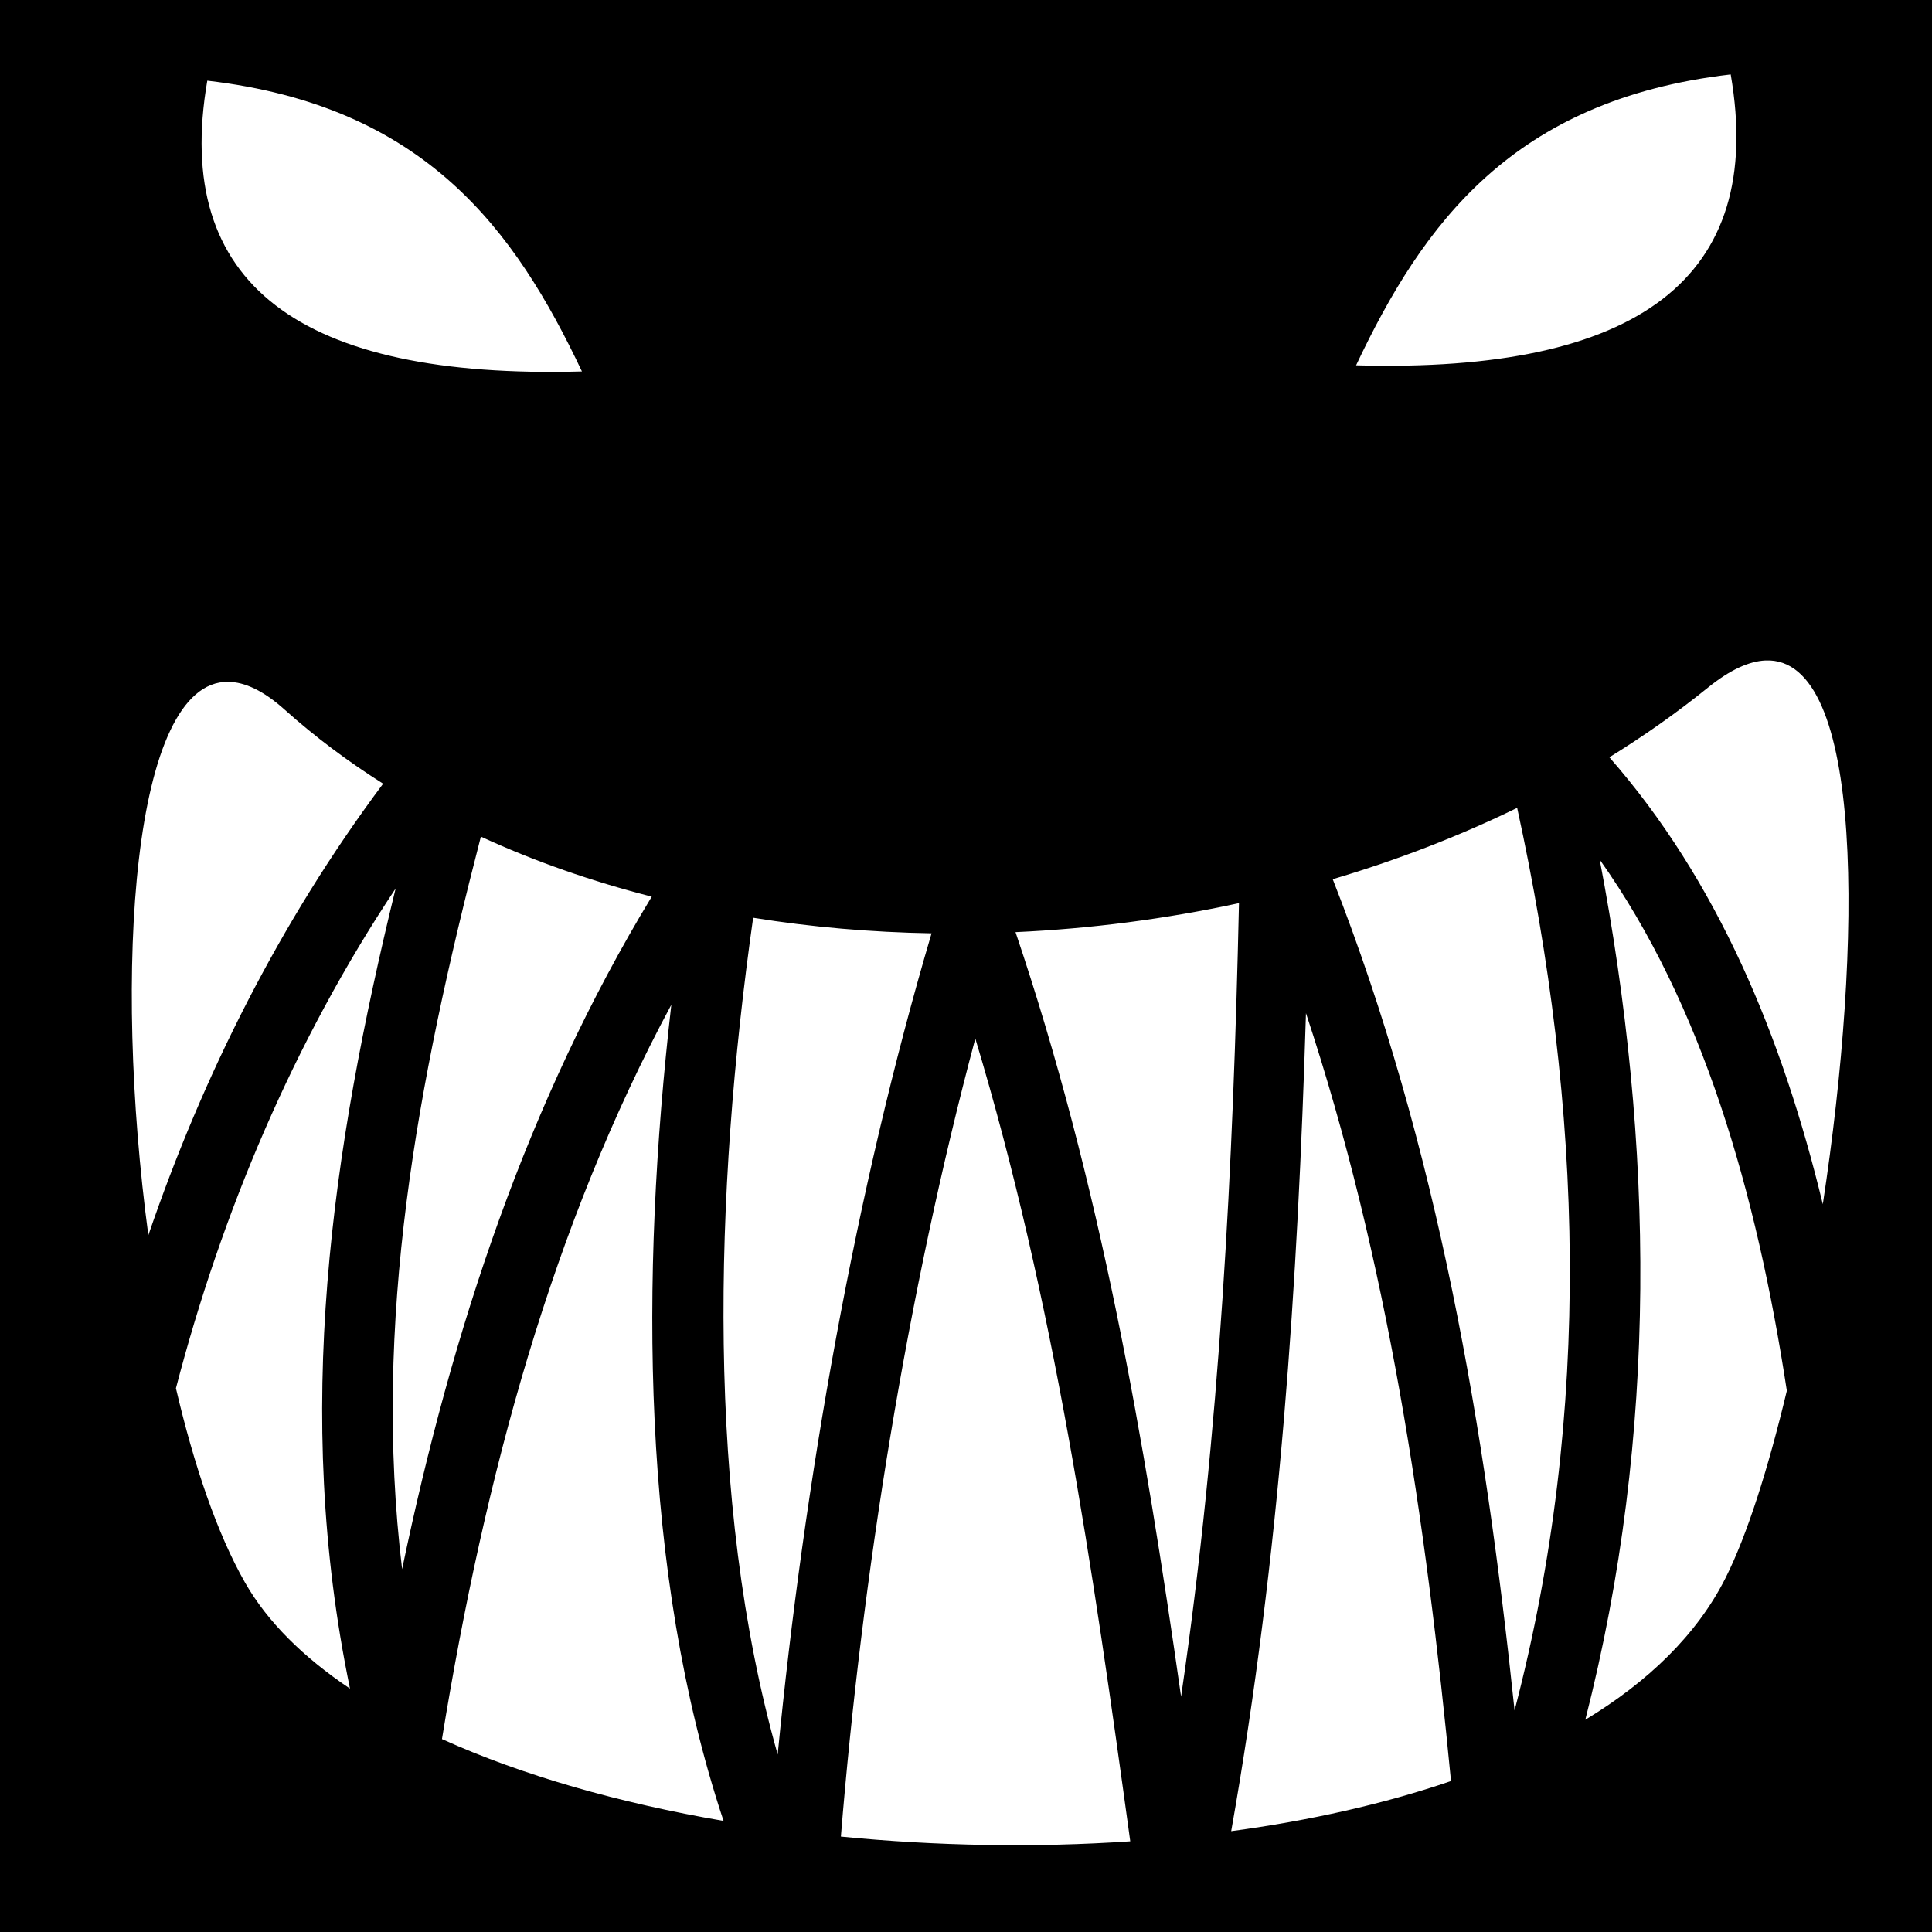
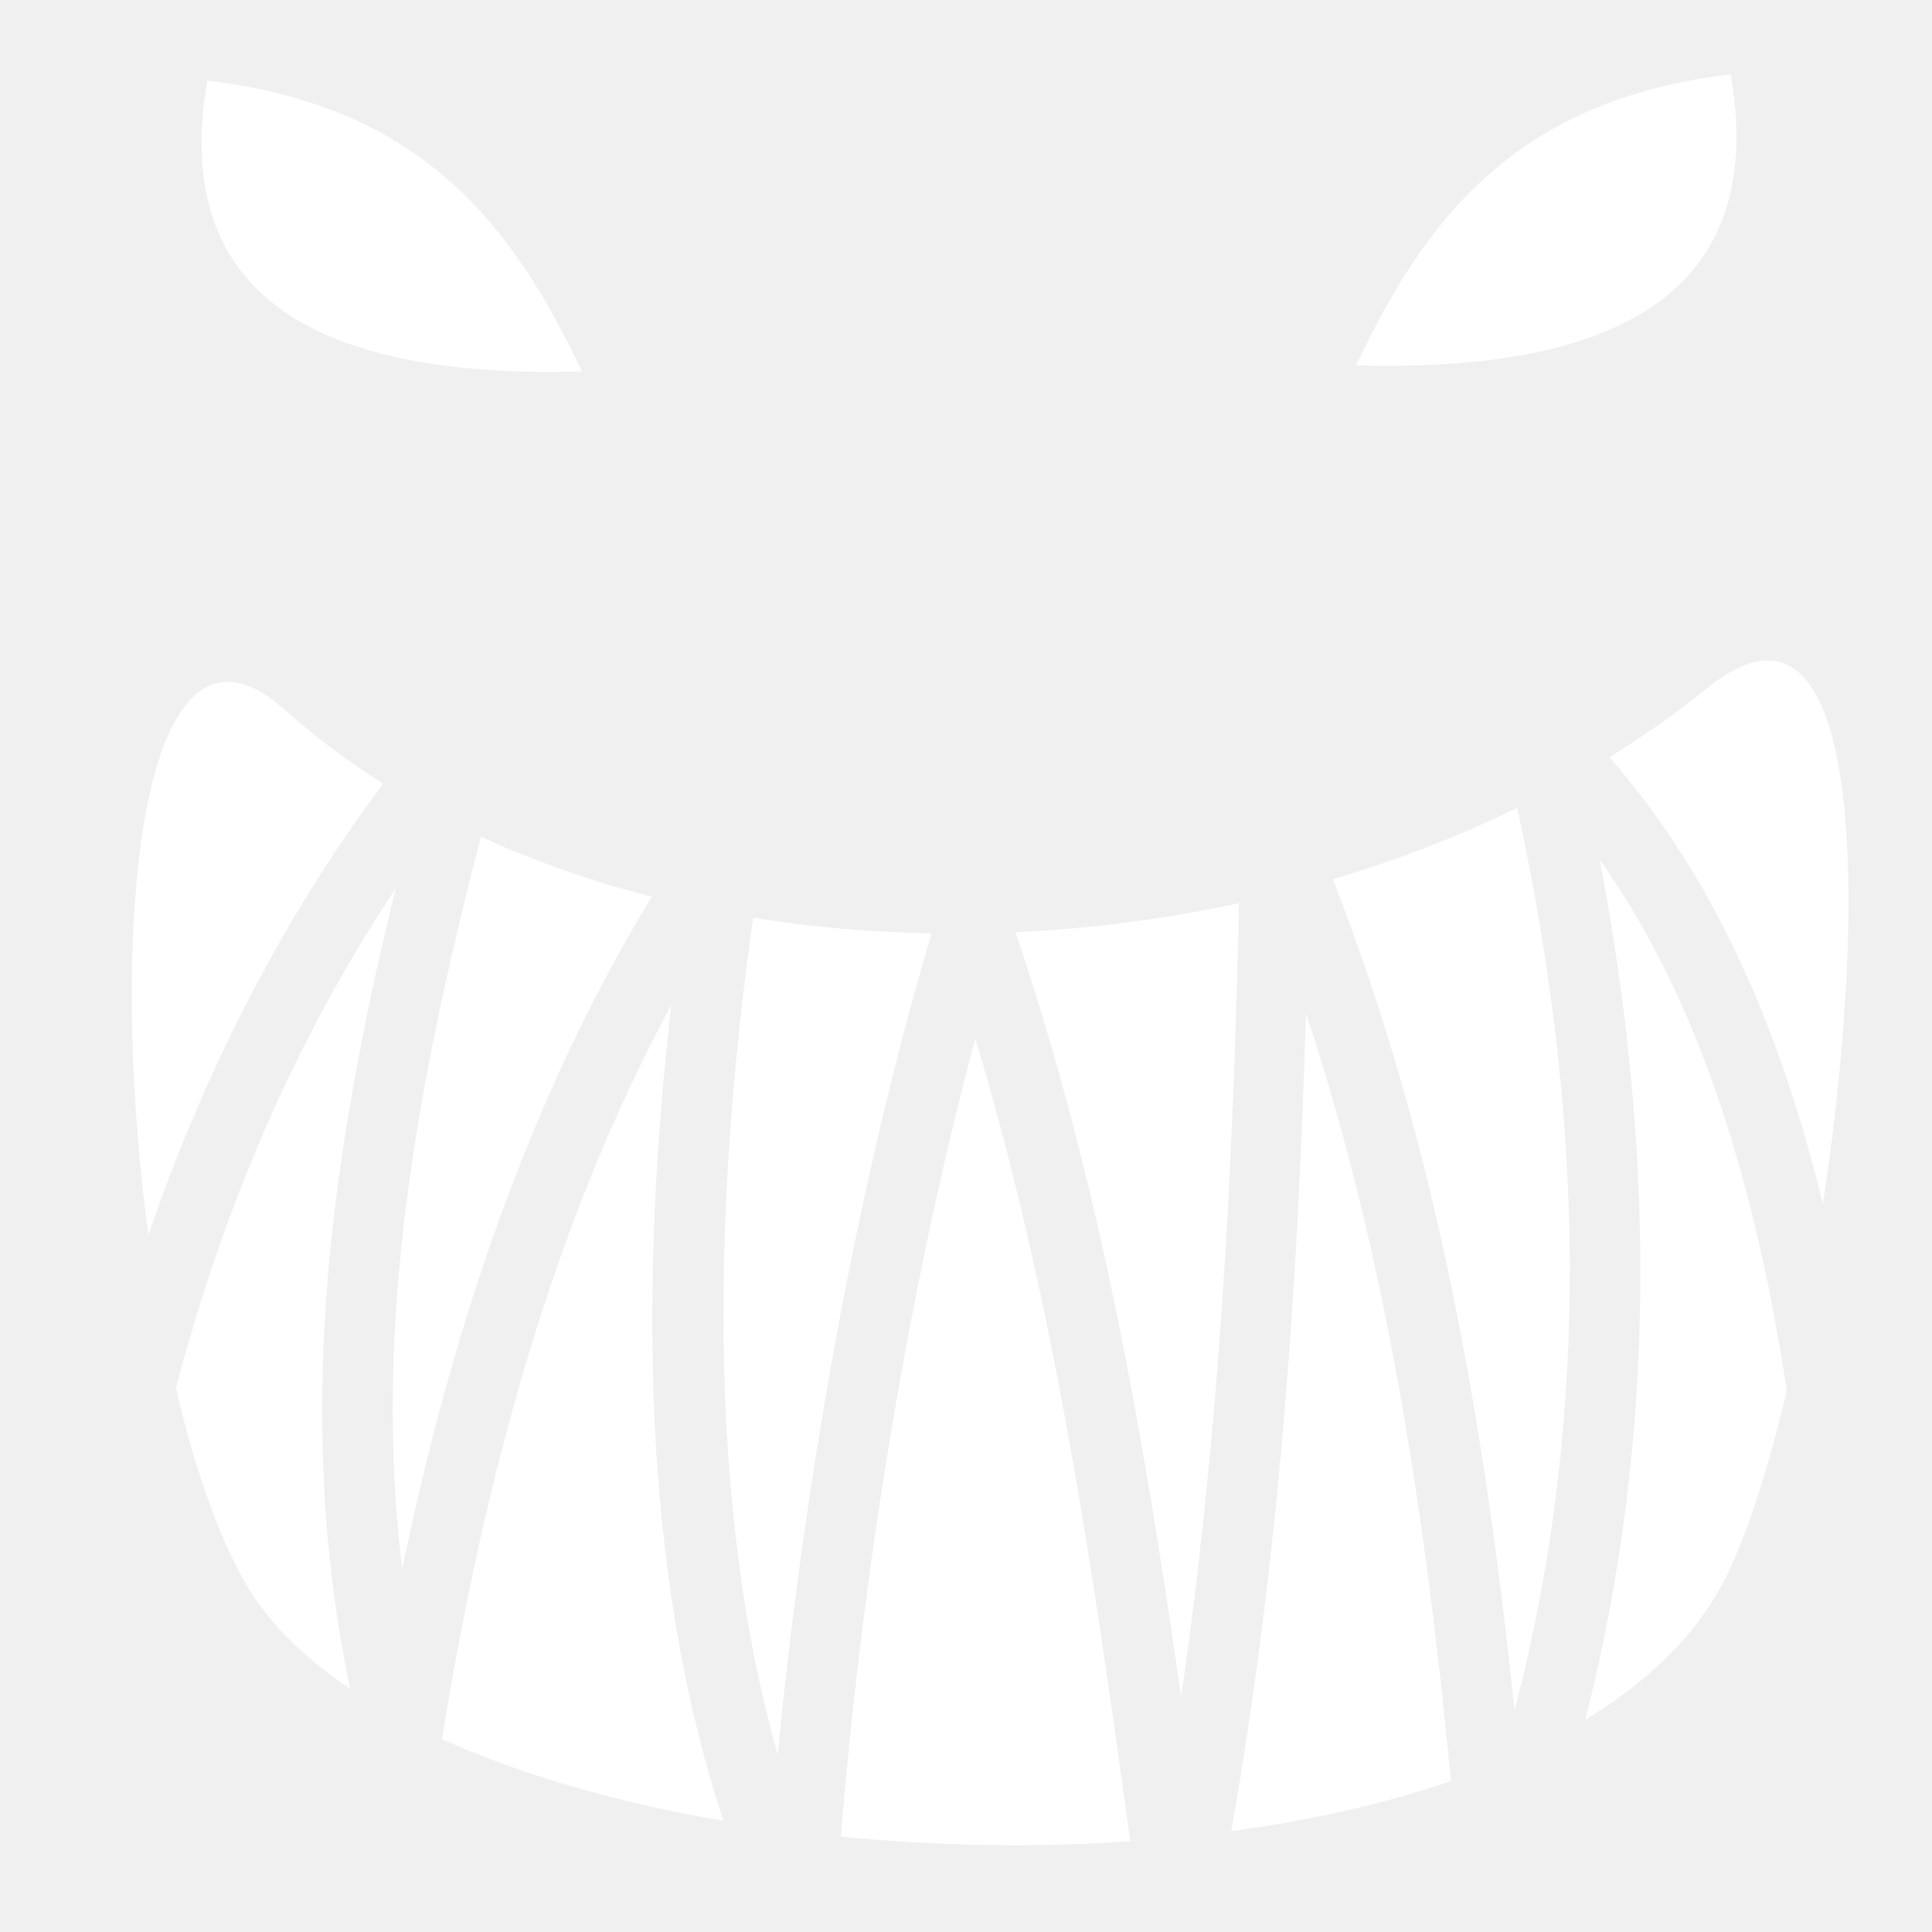
<svg xmlns="http://www.w3.org/2000/svg" style="height: 512px; width: 512px;" viewBox="0 0 512 512">
-   <path d="M0 0h512v512H0z" fill="#000000" fill-opacity="1" />
+   <path d="M0 0h512v512H0z" fill="transparent" fill-opacity="1" />
  <g class="" style="" transform="translate(0,0)">
    <path d="M458.656 19.72c-57.77 6.715-81.53 39.592-99.28 77.093 74.776 2.09 108.602-23.12 99.28-77.094zM54.937 21.374c-9.32 53.974 24.505 79.154 99.282 77.063-17.752-37.5-41.512-70.346-99.282-77.063zM467.844 175.03c-4.32.2-9.382 2.47-15.22 7.19-8.233 6.657-16.966 12.814-26.124 18.468 28.704 32.76 45.837 74.055 56.563 118.437 10.61-69.51 11.1-145.308-15.22-144.094zM60.47 180.688c-25.47-.264-30.547 76.598-21.157 146.657 14.426-42.205 34.88-83.047 62.218-119.656-9.302-5.88-18.05-12.415-26.093-19.625-5.608-5.03-10.59-7.33-14.968-7.375zm341.592 33.407c-15.548 7.583-31.938 13.896-48.875 18.906 27.92 71.072 40.385 145.85 48.188 220.28 20.714-79.27 18.07-159.615.688-239.186zm-274.625 7.625c-16.893 65.397-28.75 128.586-20.874 194.124 13.266-63.588 33.256-123.988 66.156-178.22-15.82-4.037-31.007-9.326-45.282-15.905zm296.5 6.093c14.383 75.347 15.57 152.055-3.812 227.937 16.663-10.085 29.597-22.548 37.156-37.563 5.687-11.294 11.303-28.935 16.25-49.625-8.04-52.642-22.32-102.276-49.592-140.75zm-319.093 7.656c-27.066 40.656-46.15 86.125-58.22 132.436 4.792 20.483 10.948 38.554 18.282 51.438 5.968 10.483 15.548 19.897 27.844 28.156-15.18-73.294-4.838-142.62 12.094-212.03zm223.5 3.874c-19.46 4.21-39.347 6.785-59.22 7.687 22.523 66.597 34.172 134.63 43.876 202.595 10.35-70.784 13.795-140.562 15.344-210.28zm-128.75 3.875c-10.376 73.08-12.596 154.426 6.5 221.75 6.98-71.93 20.608-149.46 40.78-217.626-15.99-.28-31.828-1.637-47.28-4.125zm-21.688 23.06c-31.53 58.626-49.375 124.554-60.78 194.595 21.327 9.65 46.993 16.945 74.624 21.688-21.974-66.086-22.11-144.102-13.844-216.282zm168.188 2.22c-2.162 71.314-6.807 143.27-19.813 216.78 20.76-2.794 40.505-7.197 58.25-13.28-6.67-69.114-16.73-137.997-38.436-203.5zm-87.625 6.72c-18.06 67.556-30.09 143.006-35.626 211.5 25.292 2.497 51.388 2.97 76.687 1.25-9.87-72.005-20.188-143.462-41.06-212.75z" fill="#ffffff" fill-opacity="1" />
  </g>
</svg>
